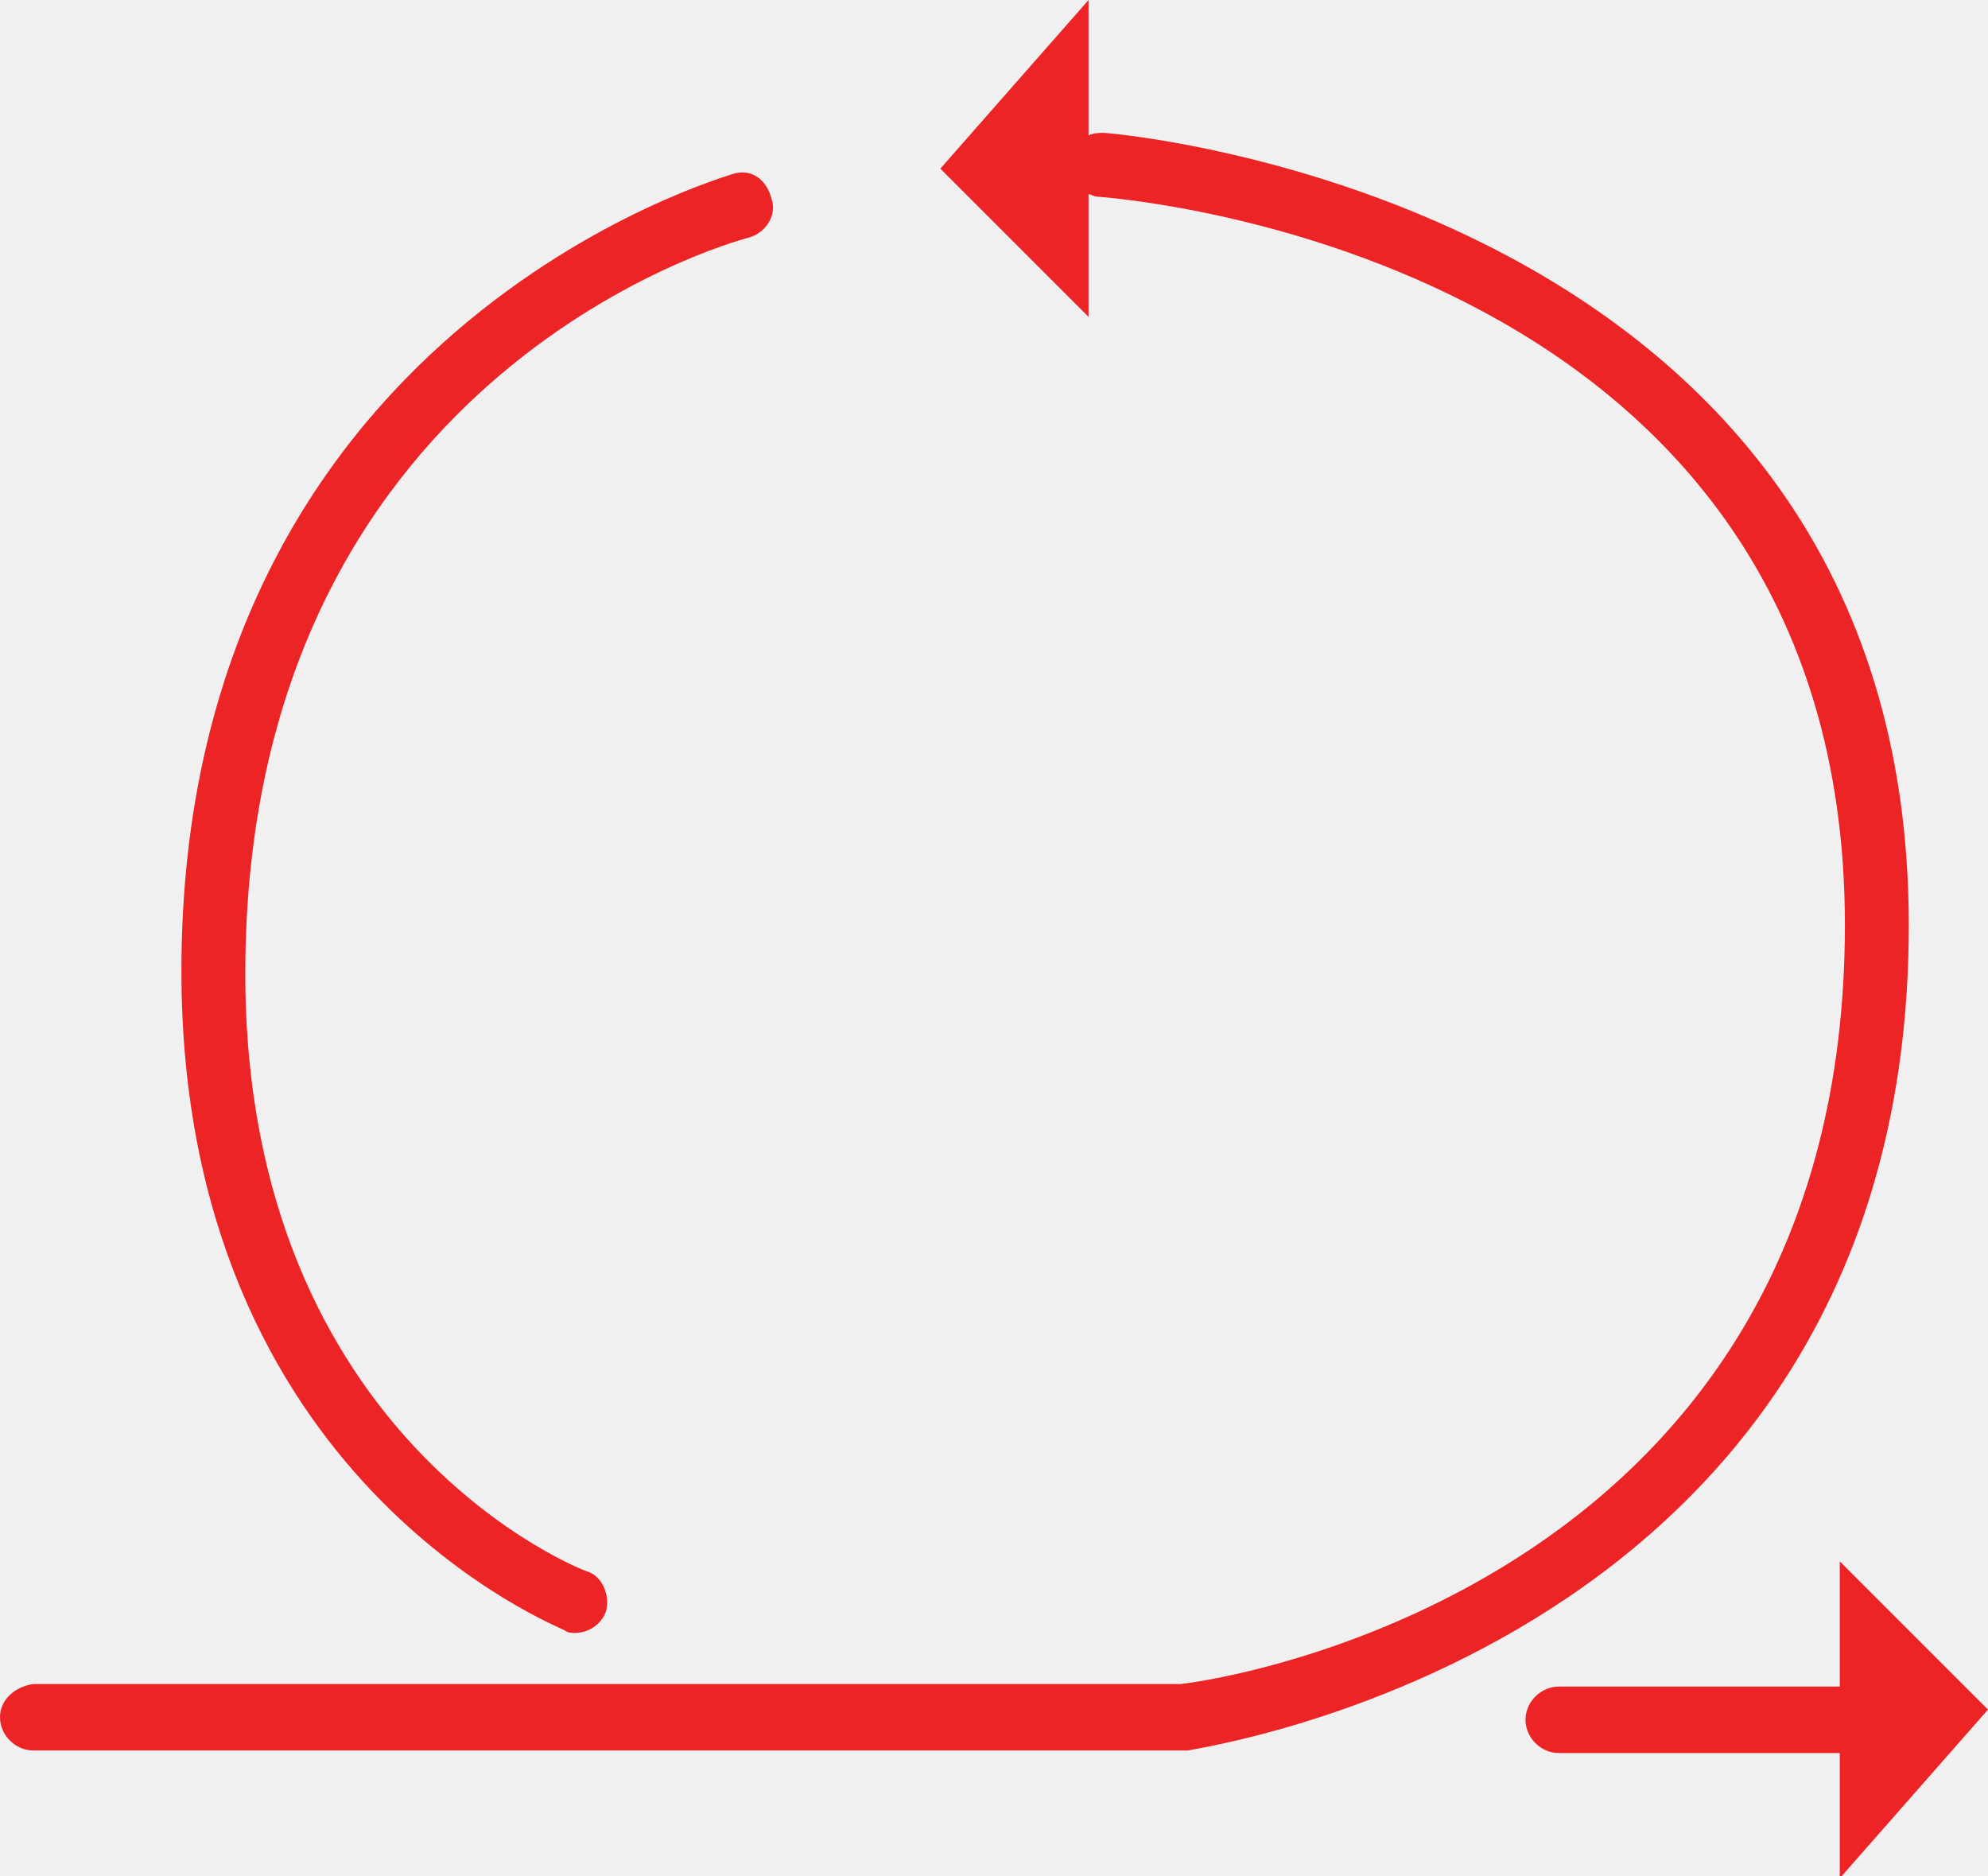
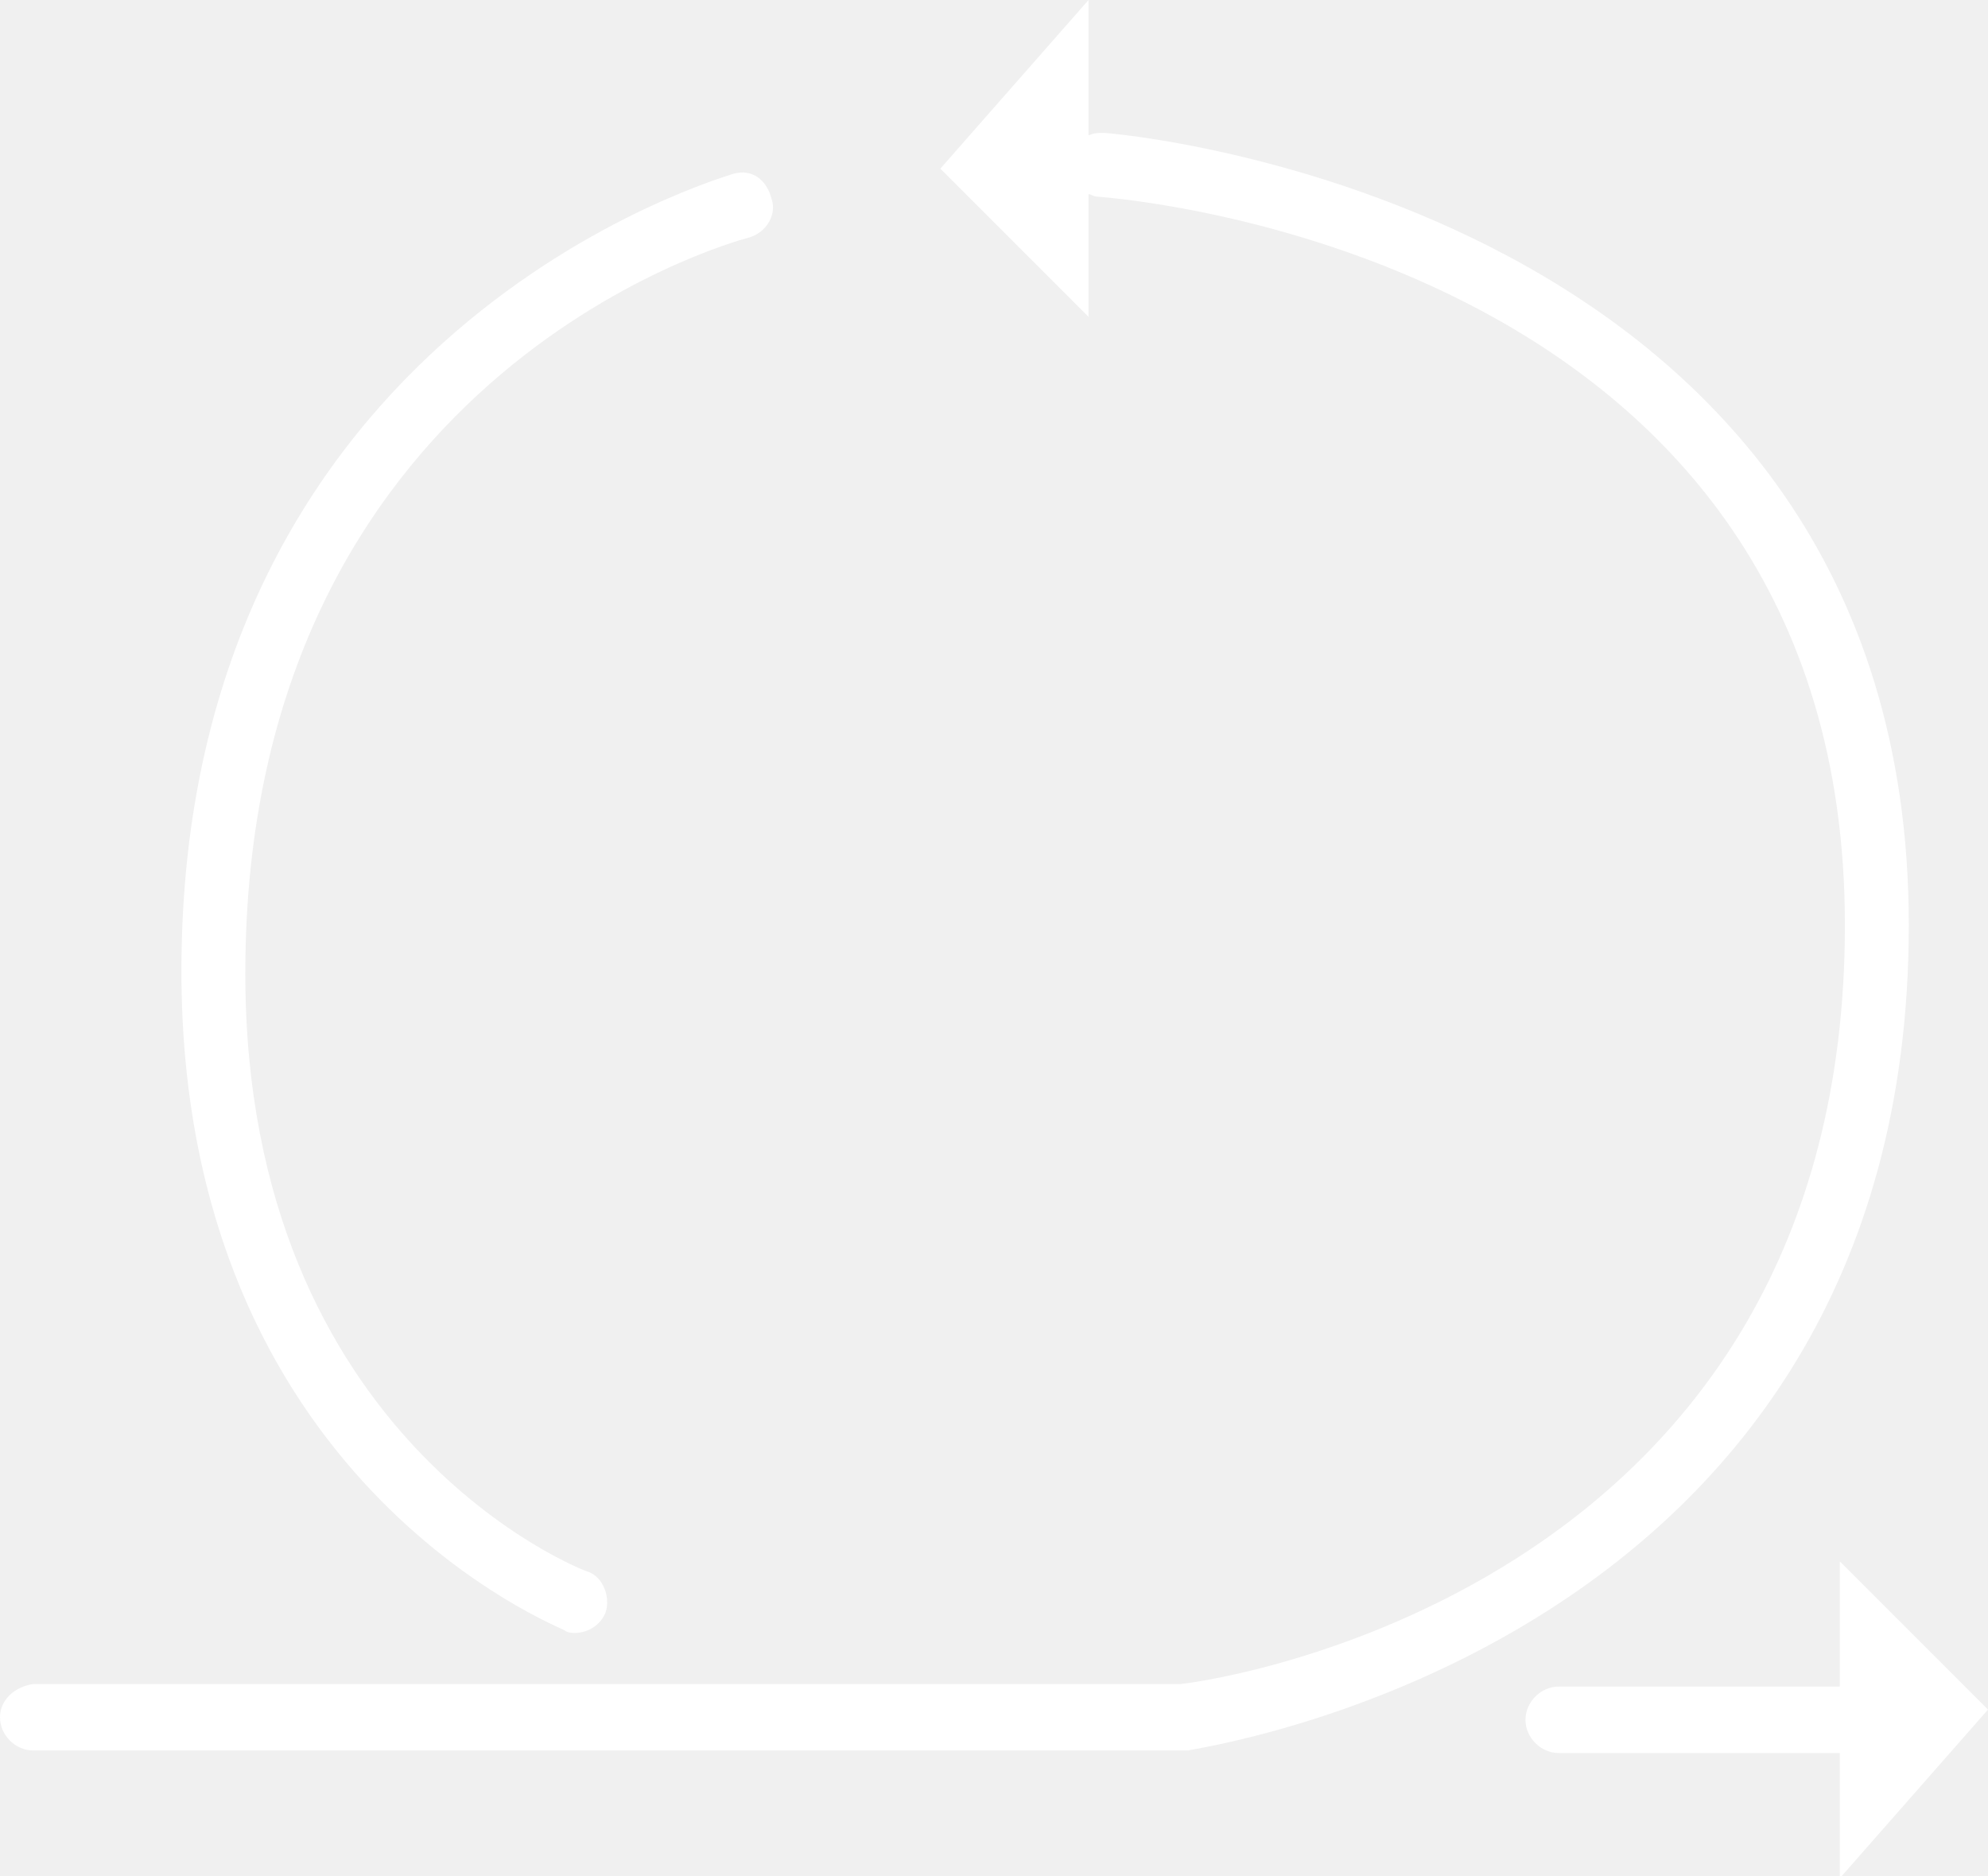
<svg xmlns="http://www.w3.org/2000/svg" version="1.1" id="Layer_1" x="0px" y="0px" viewBox="0 0 77.8 73.4" style="enable-background:new 0 0 77.8 73.4;" xml:space="preserve">
  <style type="text/css">
- 	.st0{fill:#EC2426;}
+ 	.st0{fill:#FFFFFF;}
</style>
  <g>
    <path class="st0" d="M74.7,36.2c0-28.4-31.2-31-31.5-31c-0.2,0-0.4,0-0.6,0.1V0l-5.8,6.6l5.8,5.8V7.6c0.1,0,0.2,0.1,0.4,0.1   c1.2,0.1,29.2,2.4,29.2,28.5c0,25.7-24.1,29.5-26,29.7H1.3C0.6,66,0,66.5,0,67.2s0.6,1.3,1.3,1.3h45c0.1,0,0.1,0,0.2,0   C46.7,68.4,74.7,64.6,74.7,36.2z" />
    <path class="st0" d="M77.8,66.9l-5.8-5.8V66h-11c-0.7,0-1.3,0.6-1.3,1.3s0.6,1.3,1.3,1.3h11v4.9L77.8,66.9z" />
    <path class="st0" d="M22.1,63.8c0.1,0.1,0.3,0.1,0.4,0.1c0.5,0,1-0.3,1.2-0.8c0.2-0.6-0.1-1.4-0.7-1.6c-0.1,0-13.4-5.1-13.4-23.4   c0-23.3,18.9-28.6,19.7-28.8c0.7-0.2,1.1-0.9,0.9-1.5C30,7,29.4,6.6,28.7,6.8C28.5,6.9,7.1,12.8,7.1,38C7.1,58,22,63.7,22.1,63.8z" />
  </g>
</svg>
